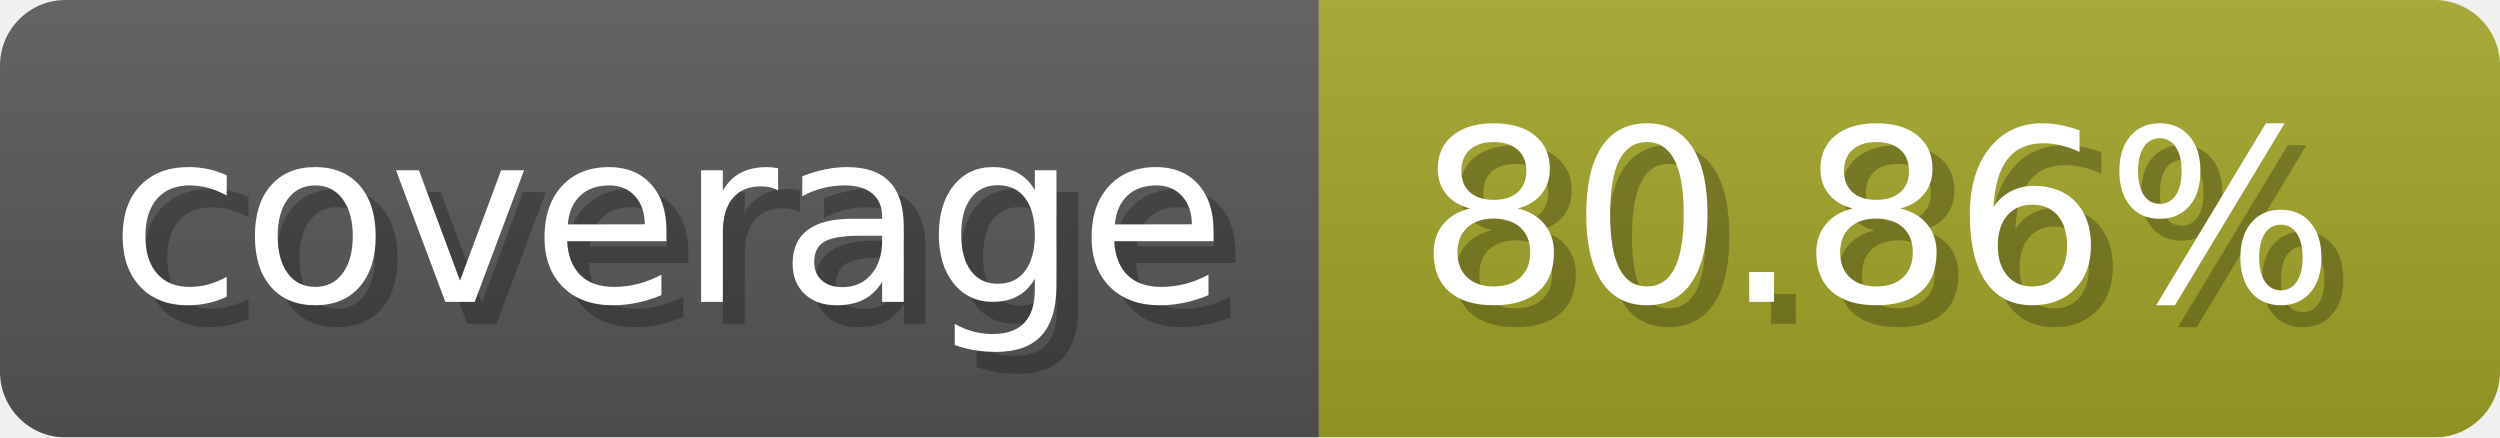
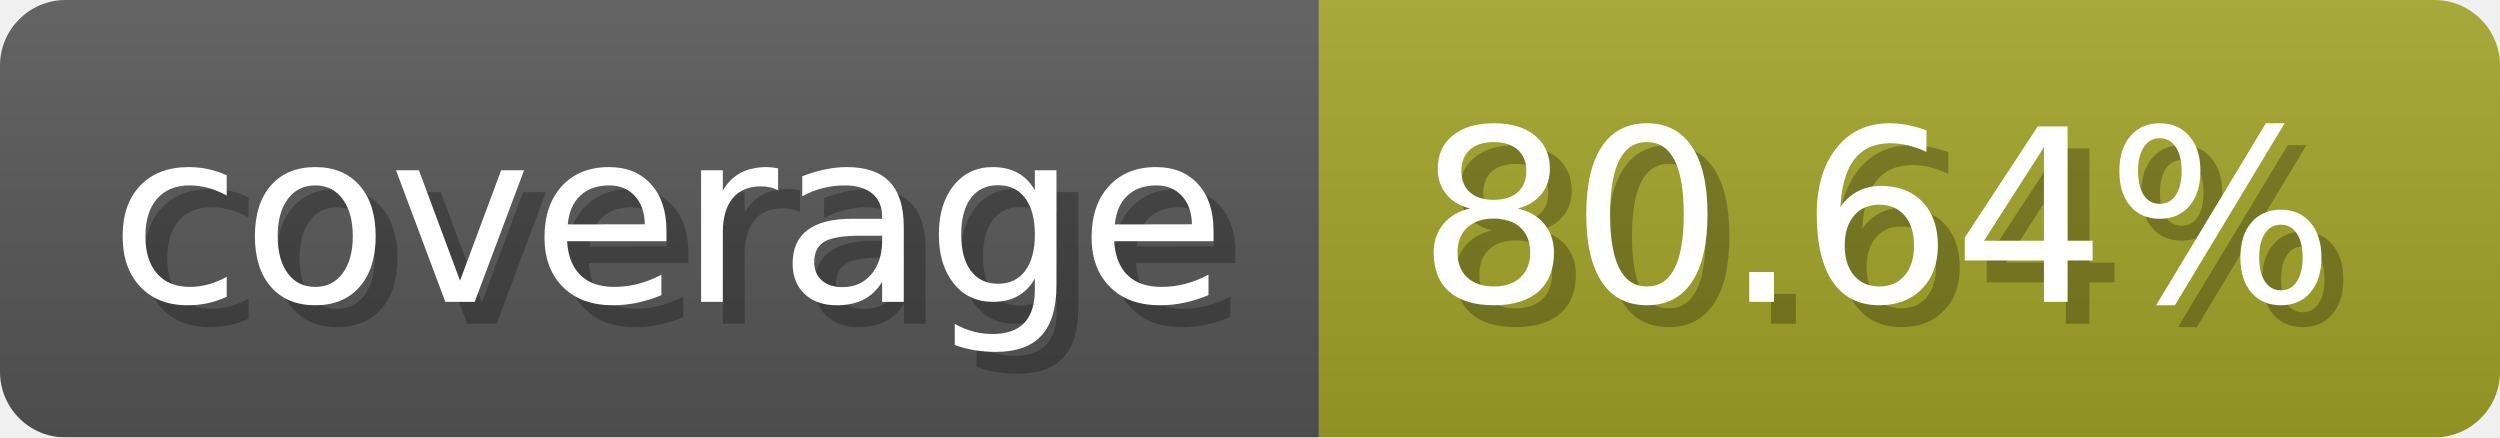
- <svg xmlns="http://www.w3.org/2000/svg" width="114.3" height="20" viewBox="0 0 1143 200" role="img" aria-label="coverage: 80.86%">
-   <linearGradient id="bVTOP" x2="0" y2="100%">
+ <svg xmlns="http://www.w3.org/2000/svg" width="114.3" height="20" viewBox="0 0 1143 200" role="img" aria-label="coverage: 80.64%">
+   <linearGradient id="uzNJg" x2="0" y2="100%">
    <stop offset="0" stop-opacity=".1" stop-color="#EEE" />
    <stop offset="1" stop-opacity=".1" />
  </linearGradient>
-   <mask id="VdroT">
+   <mask id="bReIc">
    <rect width="1143" height="200" rx="30" fill="#FFF" />
  </mask>
-   <g mask="url(#VdroT)">
+   <g mask="url(#bReIc)">
    <rect width="603" height="200" fill="#555" />
    <rect width="540" height="200" fill="#a0a127" x="603" />
-     <rect width="1143" height="200" fill="url(#bVTOP)" />
+     <rect width="1143" height="200" fill="url(#uzNJg)" />
  </g>
  <g aria-hidden="true" fill="#fff" text-anchor="start" font-family="Verdana,DejaVu Sans,sans-serif" font-size="110">
    <text x="60" y="148" textLength="503" fill="#000" opacity="0.25">coverage</text>
    <text x="50" y="138" textLength="503">coverage</text>
-     <text x="658" y="148" textLength="440" fill="#000" opacity="0.25">80.86%</text>
-     <text x="648" y="138" textLength="440">80.86%</text>
+     <text x="658" y="148" textLength="440" fill="#000" opacity="0.25">80.64%</text>
+     <text x="648" y="138" textLength="440">80.64%</text>
  </g>
</svg>
